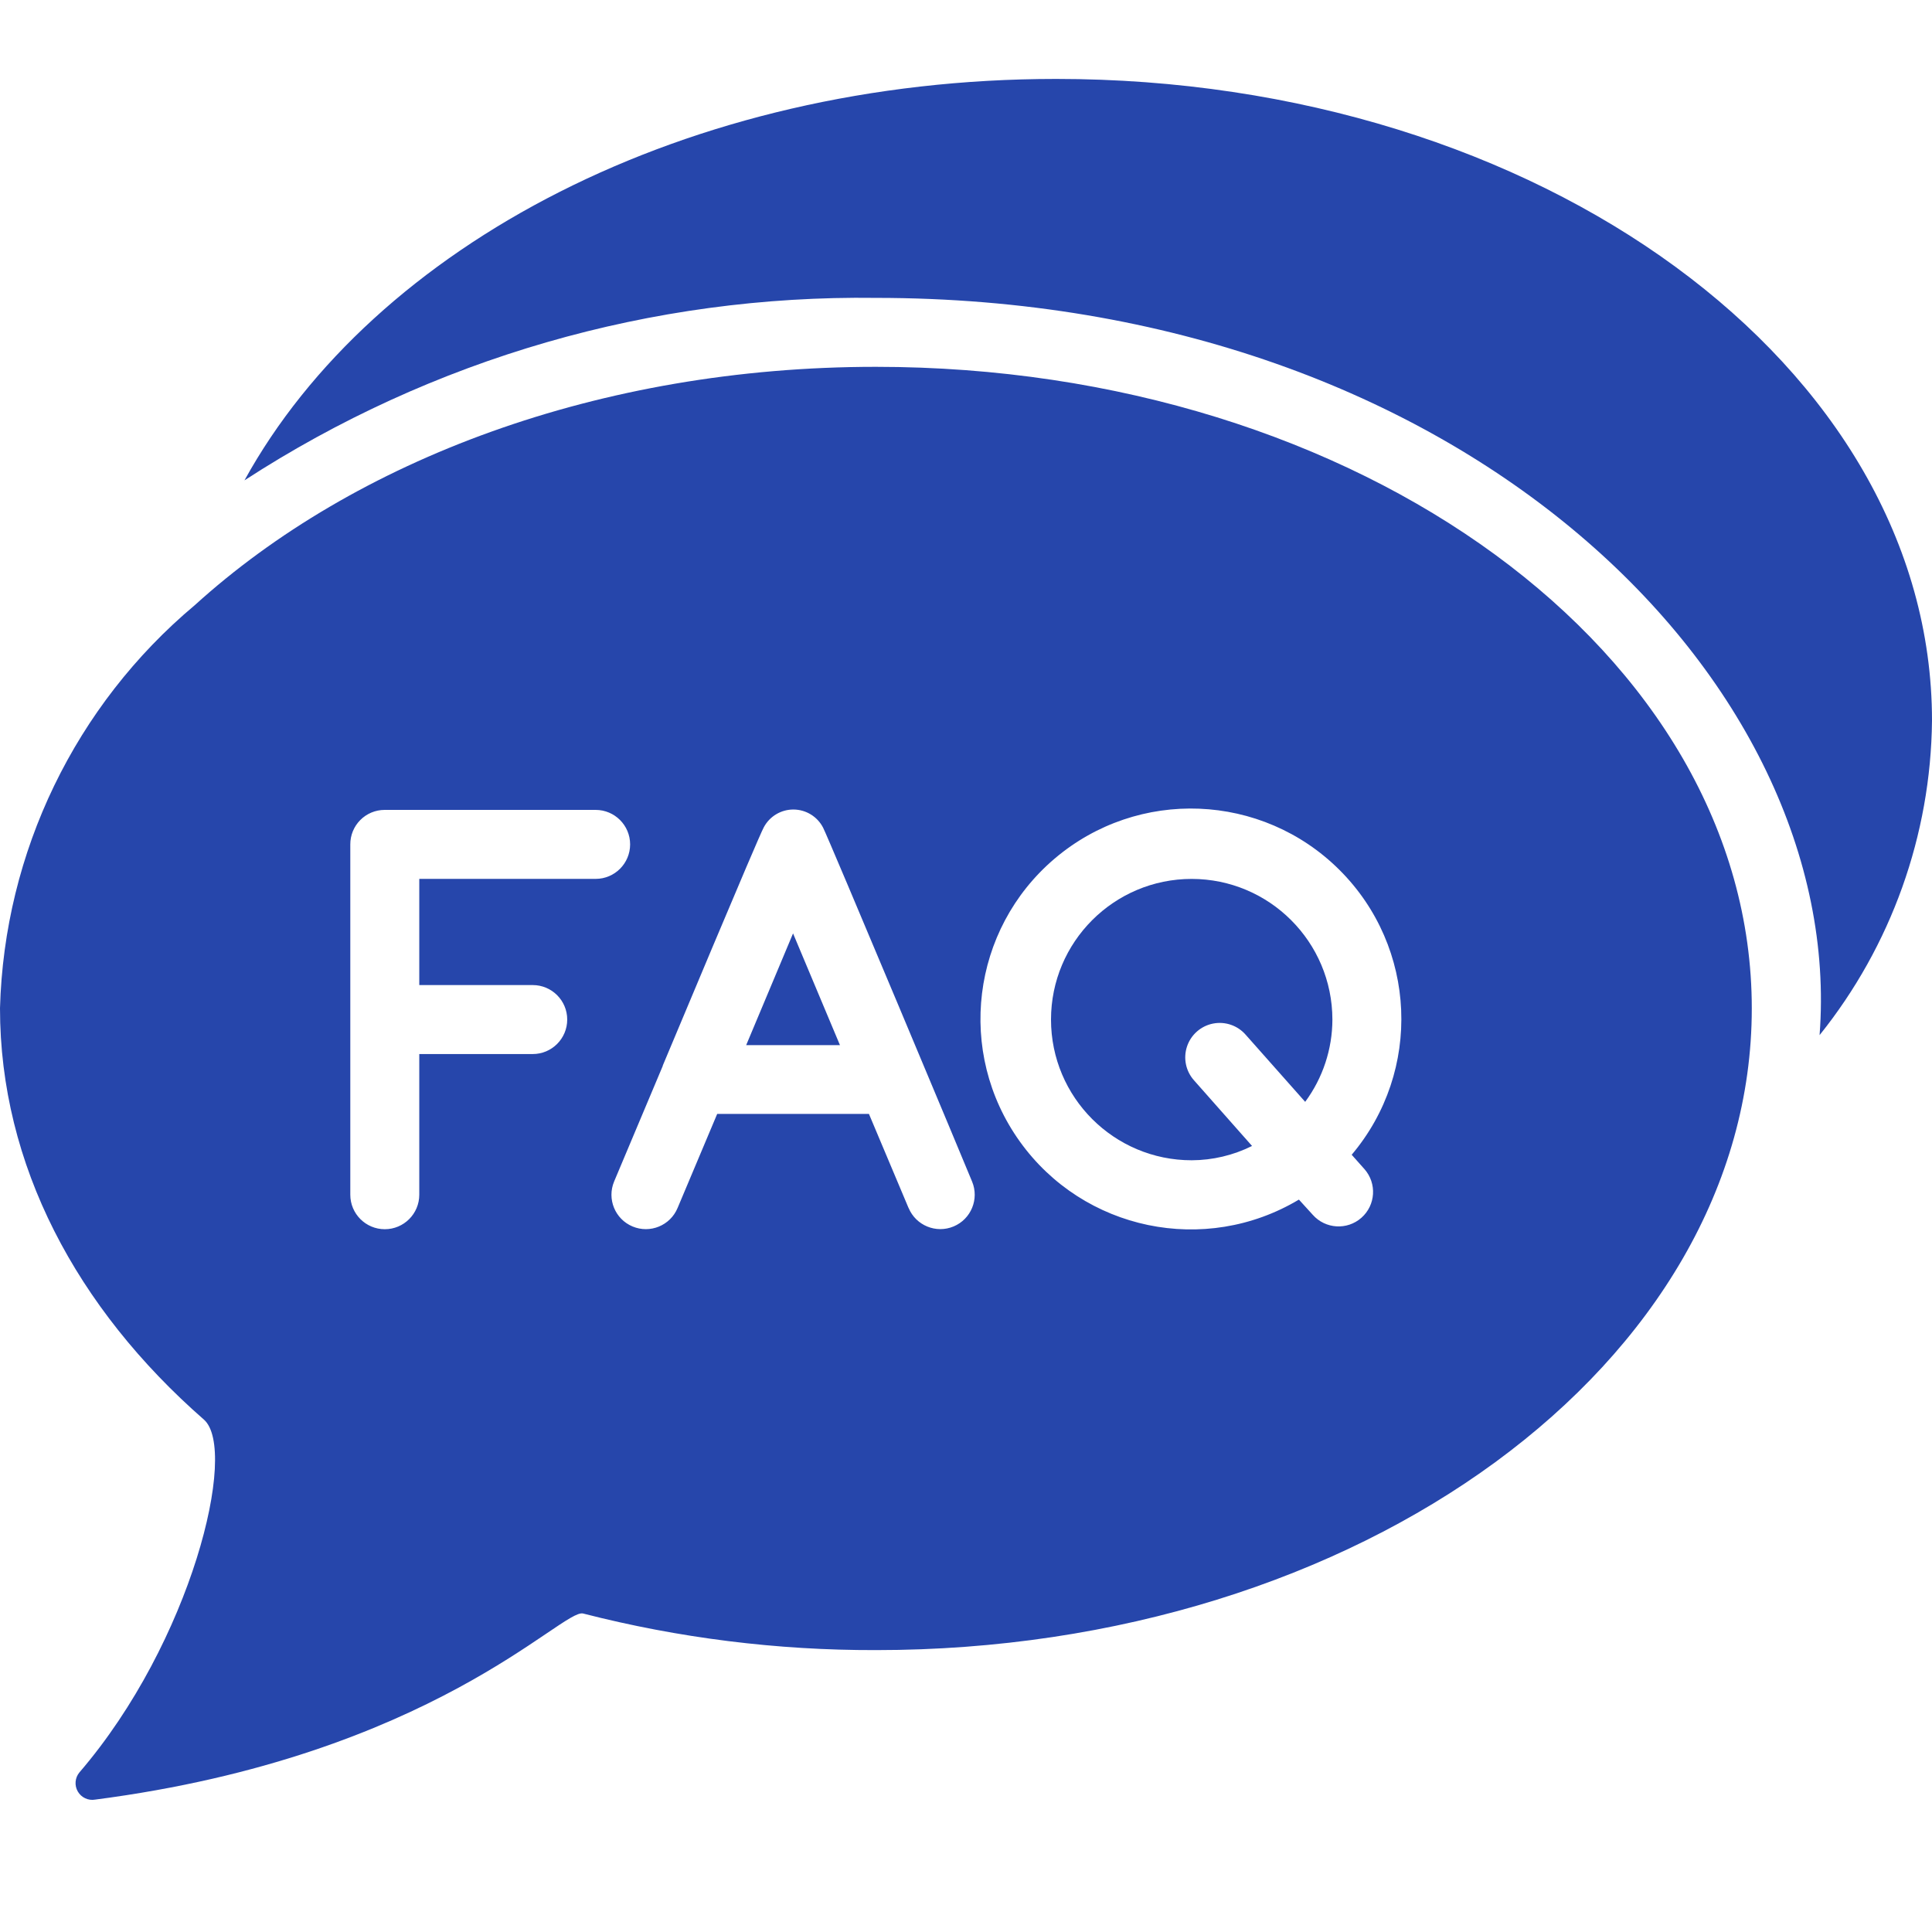
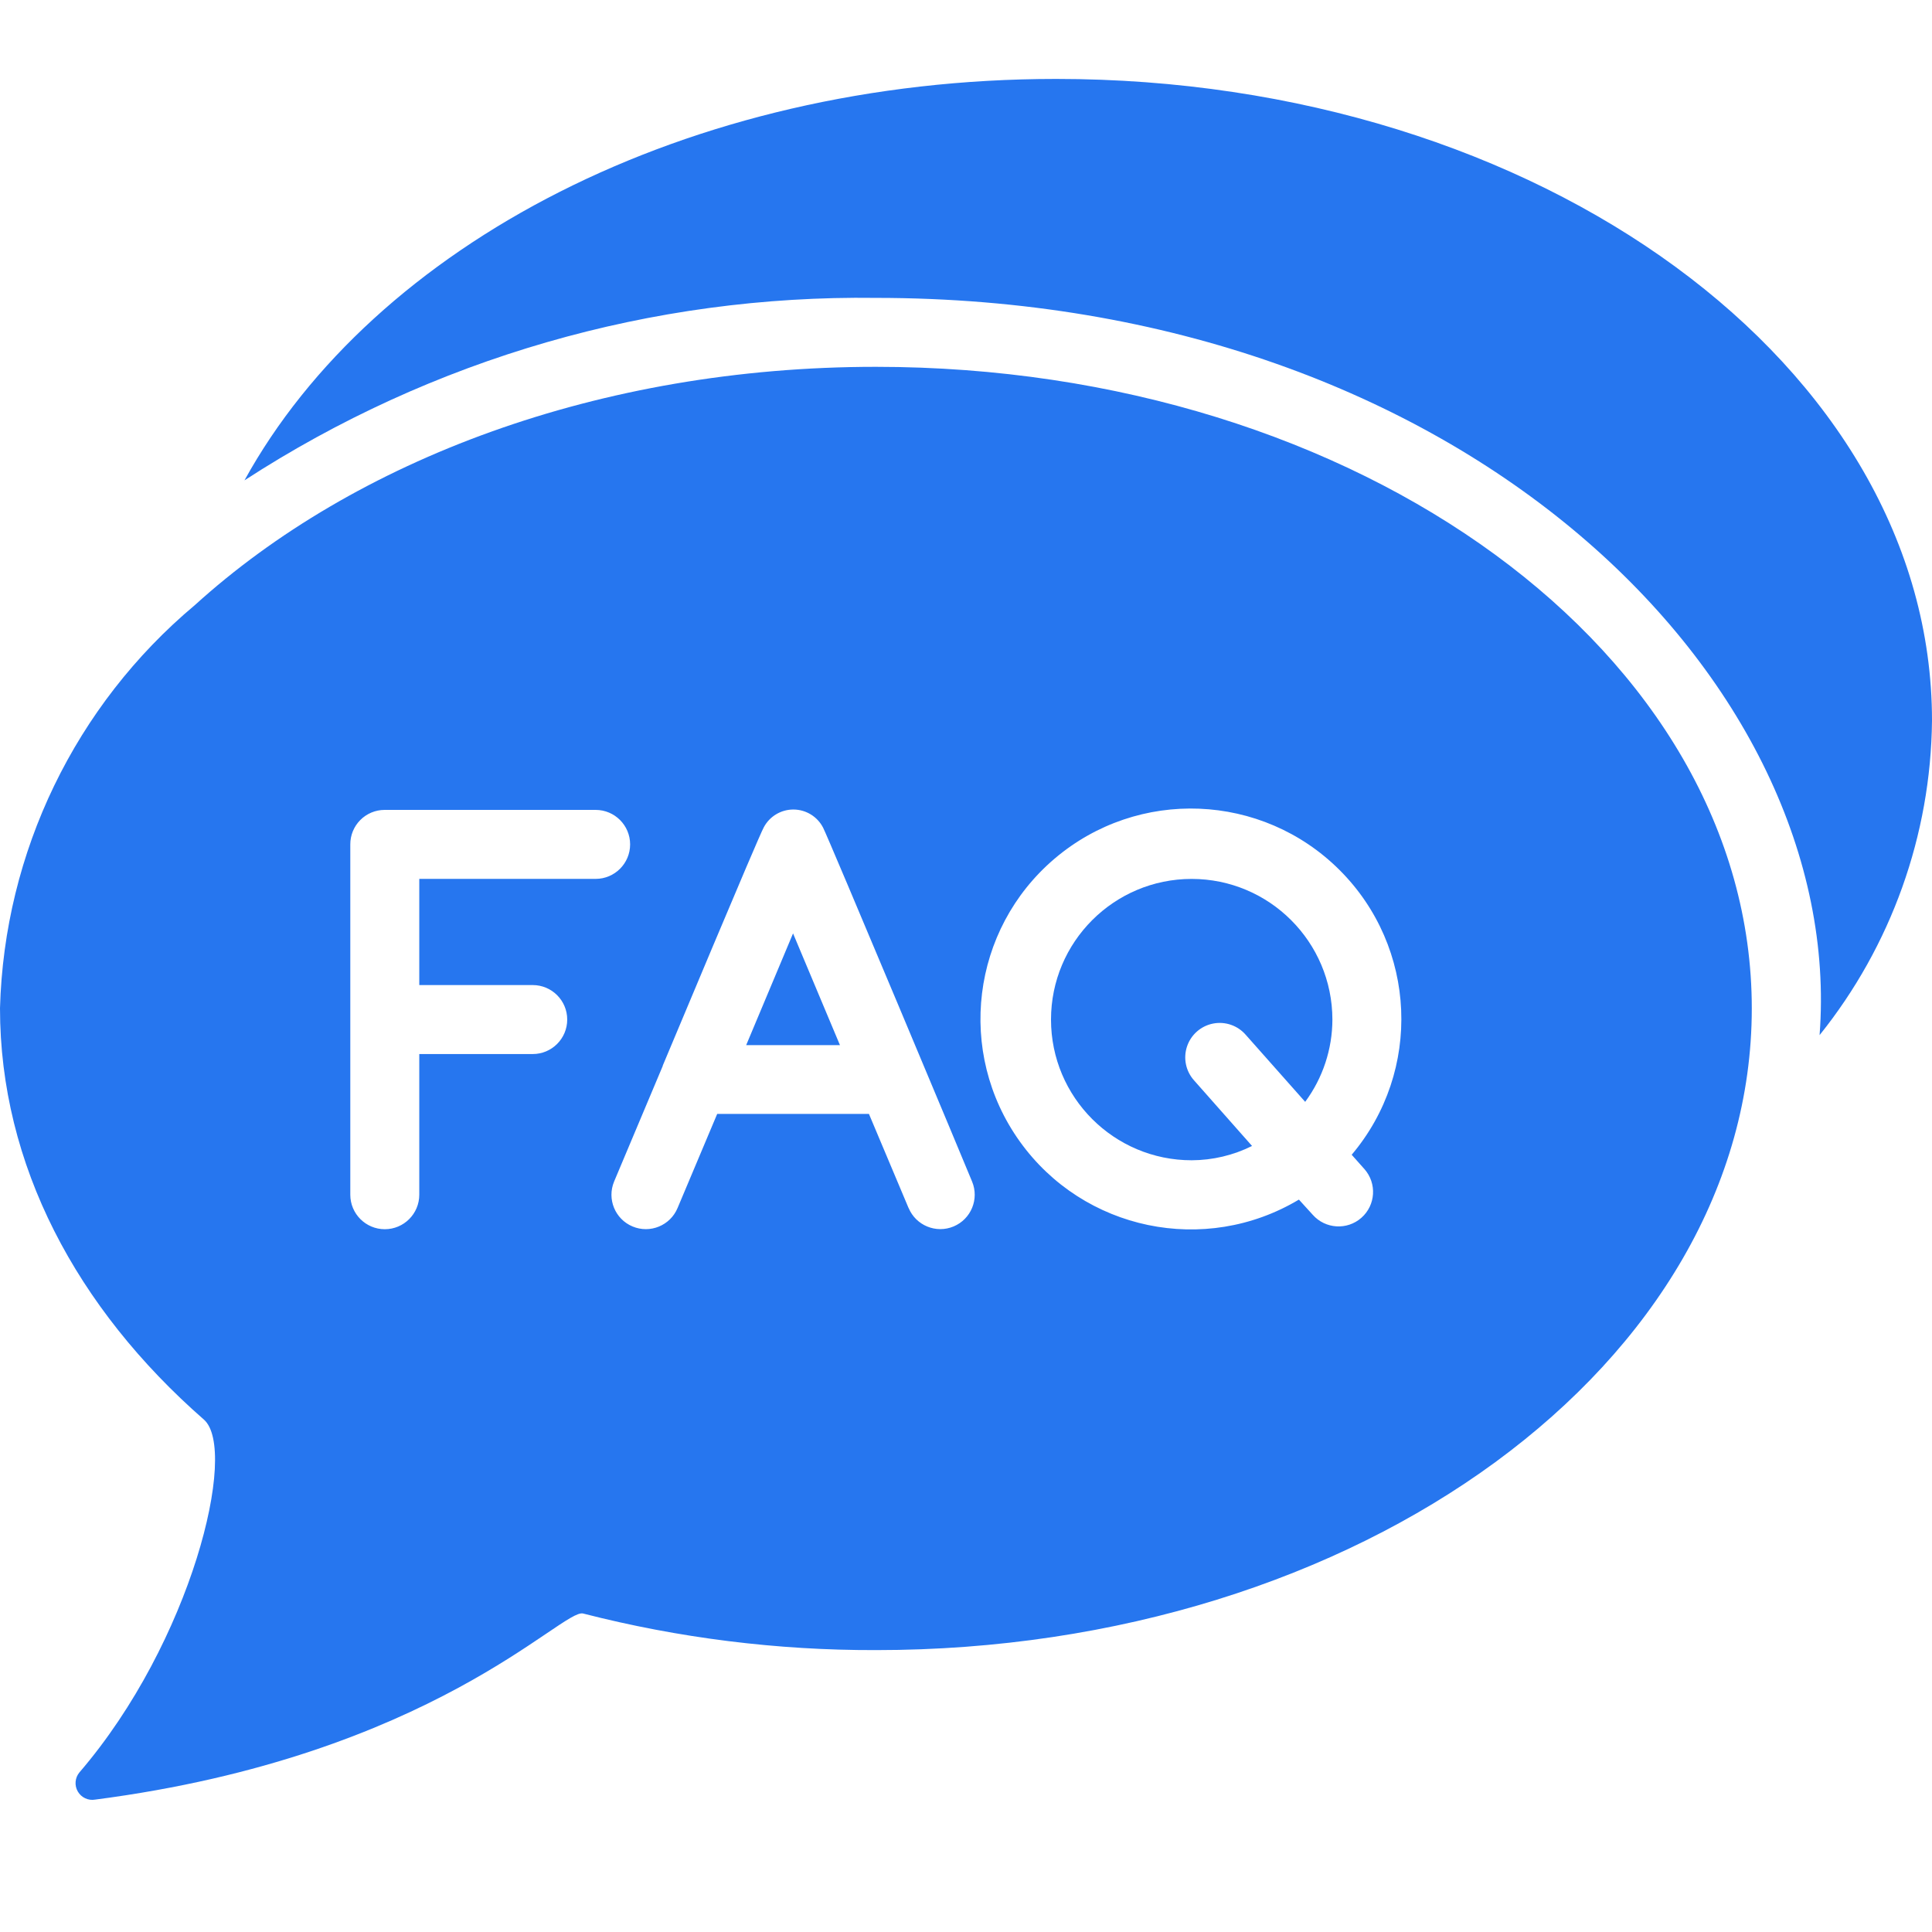
- <svg xmlns="http://www.w3.org/2000/svg" width="54" height="54" viewBox="0 0 54 54">
+ <svg xmlns="http://www.w3.org/2000/svg" id="m_workuser04_blue" width="54" height="54" viewBox="0 0 54 54">
  <defs>
    <clipPath id="clip-path">
-       <rect id="사각형_7288" data-name="사각형 7288" width="54" height="48.1" fill="#2646ab" />
+       <rect id="사각형_7288" data-name="사각형 7288" width="54" height="48.1" fill="#2676ef" />
    </clipPath>
  </defs>
-   <g id="m_workuser04_blue" transform="translate(-764 -951)">
-     <rect id="사각형_7267" data-name="사각형 7267" width="54" height="54" transform="translate(764 951)" fill="none" />
-     <g id="그룹_13902" data-name="그룹 13902" transform="translate(764 953.206)">
-       <g id="그룹_13901" data-name="그룹 13901" clip-path="url(#clip-path)">
-         <path id="패스_13855" data-name="패스 13855" d="M24.48,66.8c-7.739,0-14.572,2.612-19.034,6.66A15.244,15.244,0,0,0,0,84.726c0,4.376,2.14,8.385,5.7,11.5.964.848-.347,6.216-3.479,9.859a.468.468,0,0,0,.443.761c9.426-1.224,13.059-5.359,13.637-5.2a32.582,32.582,0,0,0,8.182,1.022c13.526,0,24.48-8.031,24.48-17.936S38,66.8,24.48,66.8M11.719,81.112V84.08H14.89a.964.964,0,0,1,0,1.928H11.719V89.94a.964.964,0,0,1-1.928,0V80.148a.96.96,0,0,1,.957-.964h5.9a.964.964,0,0,1,0,1.928Zm13.676,9.2-1.108-2.631H20.046l-1.108,2.631a.961.961,0,0,1-1.773-.742l1.359-3.229v-.01c.116-.27,2.679-6.409,2.824-6.66a.935.935,0,0,1,1.658.01c.135.251,4.057,9.618,4.163,9.888a.961.961,0,0,1-1.773.742Zm12.741-1.089A.963.963,0,0,1,36.691,90.5l-.386-.424a5.882,5.882,0,1,1,1.475-1.253Z" transform="translate(0 -58.753)" fill="#2646ab" />
-         <path id="패스_13856" data-name="패스 13856" d="M247.772,185.6a3.932,3.932,0,0,0,0,7.864,3.81,3.81,0,0,0,1.687-.4l-1.619-1.831a.963.963,0,1,1,1.446-1.272l1.658,1.87a3.884,3.884,0,0,0,.761-2.3A3.936,3.936,0,0,0,247.772,185.6Z" transform="translate(-214.464 -163.24)" fill="#2646ab" />
-         <path id="패스_13857" data-name="패스 13857" d="M100.745,26.725C101.5,16.883,90.839,6.12,74.367,6.12a31.627,31.627,0,0,0-17.647,5.1C60.324,4.674,69.056,0,79.407,0c13.522,0,24.48,8.028,24.48,17.936a14.274,14.274,0,0,1-3.142,8.79" transform="translate(-49.887)" fill="#2646ab" />
-         <path id="패스_13858" data-name="패스 13858" d="M173.12,201.366h2.621l-1.311-3.123Z" transform="translate(-152.264 -174.36)" fill="#2646ab" />
-       </g>
+   <rect id="사각형_7267" data-name="사각형 7267" width="54" height="54" fill="none" />
+   <g id="그룹_13902" data-name="그룹 13902" transform="translate(0 2.206)">
+     <g id="그룹_13901" data-name="그룹 13901" clip-path="url(#clip-path)">
+       <path id="패스_13855" data-name="패스 13855" d="M24.48,66.8c-7.739,0-14.572,2.612-19.034,6.66A15.244,15.244,0,0,0,0,84.726c0,4.376,2.14,8.385,5.7,11.5.964.848-.347,6.216-3.479,9.859a.468.468,0,0,0,.443.761c9.426-1.224,13.059-5.359,13.637-5.2a32.582,32.582,0,0,0,8.182,1.022c13.526,0,24.48-8.031,24.48-17.936S38,66.8,24.48,66.8M11.719,81.112V84.08H14.89a.964.964,0,0,1,0,1.928H11.719V89.94a.964.964,0,0,1-1.928,0V80.148a.96.96,0,0,1,.957-.964h5.9a.964.964,0,0,1,0,1.928Zm13.676,9.2-1.108-2.631H20.046l-1.108,2.631a.961.961,0,0,1-1.773-.742l1.359-3.229v-.01c.116-.27,2.679-6.409,2.824-6.66a.935.935,0,0,1,1.658.01c.135.251,4.057,9.618,4.163,9.888a.961.961,0,0,1-1.773.742Zm12.741-1.089A.963.963,0,0,1,36.691,90.5l-.386-.424a5.882,5.882,0,1,1,1.475-1.253Z" transform="translate(0 -58.753)" fill="#2676ef" />
+       <path id="패스_13856" data-name="패스 13856" d="M247.772,185.6a3.932,3.932,0,0,0,0,7.864,3.81,3.81,0,0,0,1.687-.4l-1.619-1.831a.963.963,0,1,1,1.446-1.272l1.658,1.87a3.884,3.884,0,0,0,.761-2.3A3.936,3.936,0,0,0,247.772,185.6Z" transform="translate(-214.464 -163.24)" fill="#2676ef" />
+       <path id="패스_13857" data-name="패스 13857" d="M100.745,26.725C101.5,16.883,90.839,6.12,74.367,6.12a31.627,31.627,0,0,0-17.647,5.1C60.324,4.674,69.056,0,79.407,0c13.522,0,24.48,8.028,24.48,17.936a14.274,14.274,0,0,1-3.142,8.79" transform="translate(-49.887)" fill="#2676ef" />
+       <path id="패스_13858" data-name="패스 13858" d="M173.12,201.366h2.621l-1.311-3.123Z" transform="translate(-152.264 -174.36)" fill="#2676ef" />
    </g>
  </g>
</svg>
